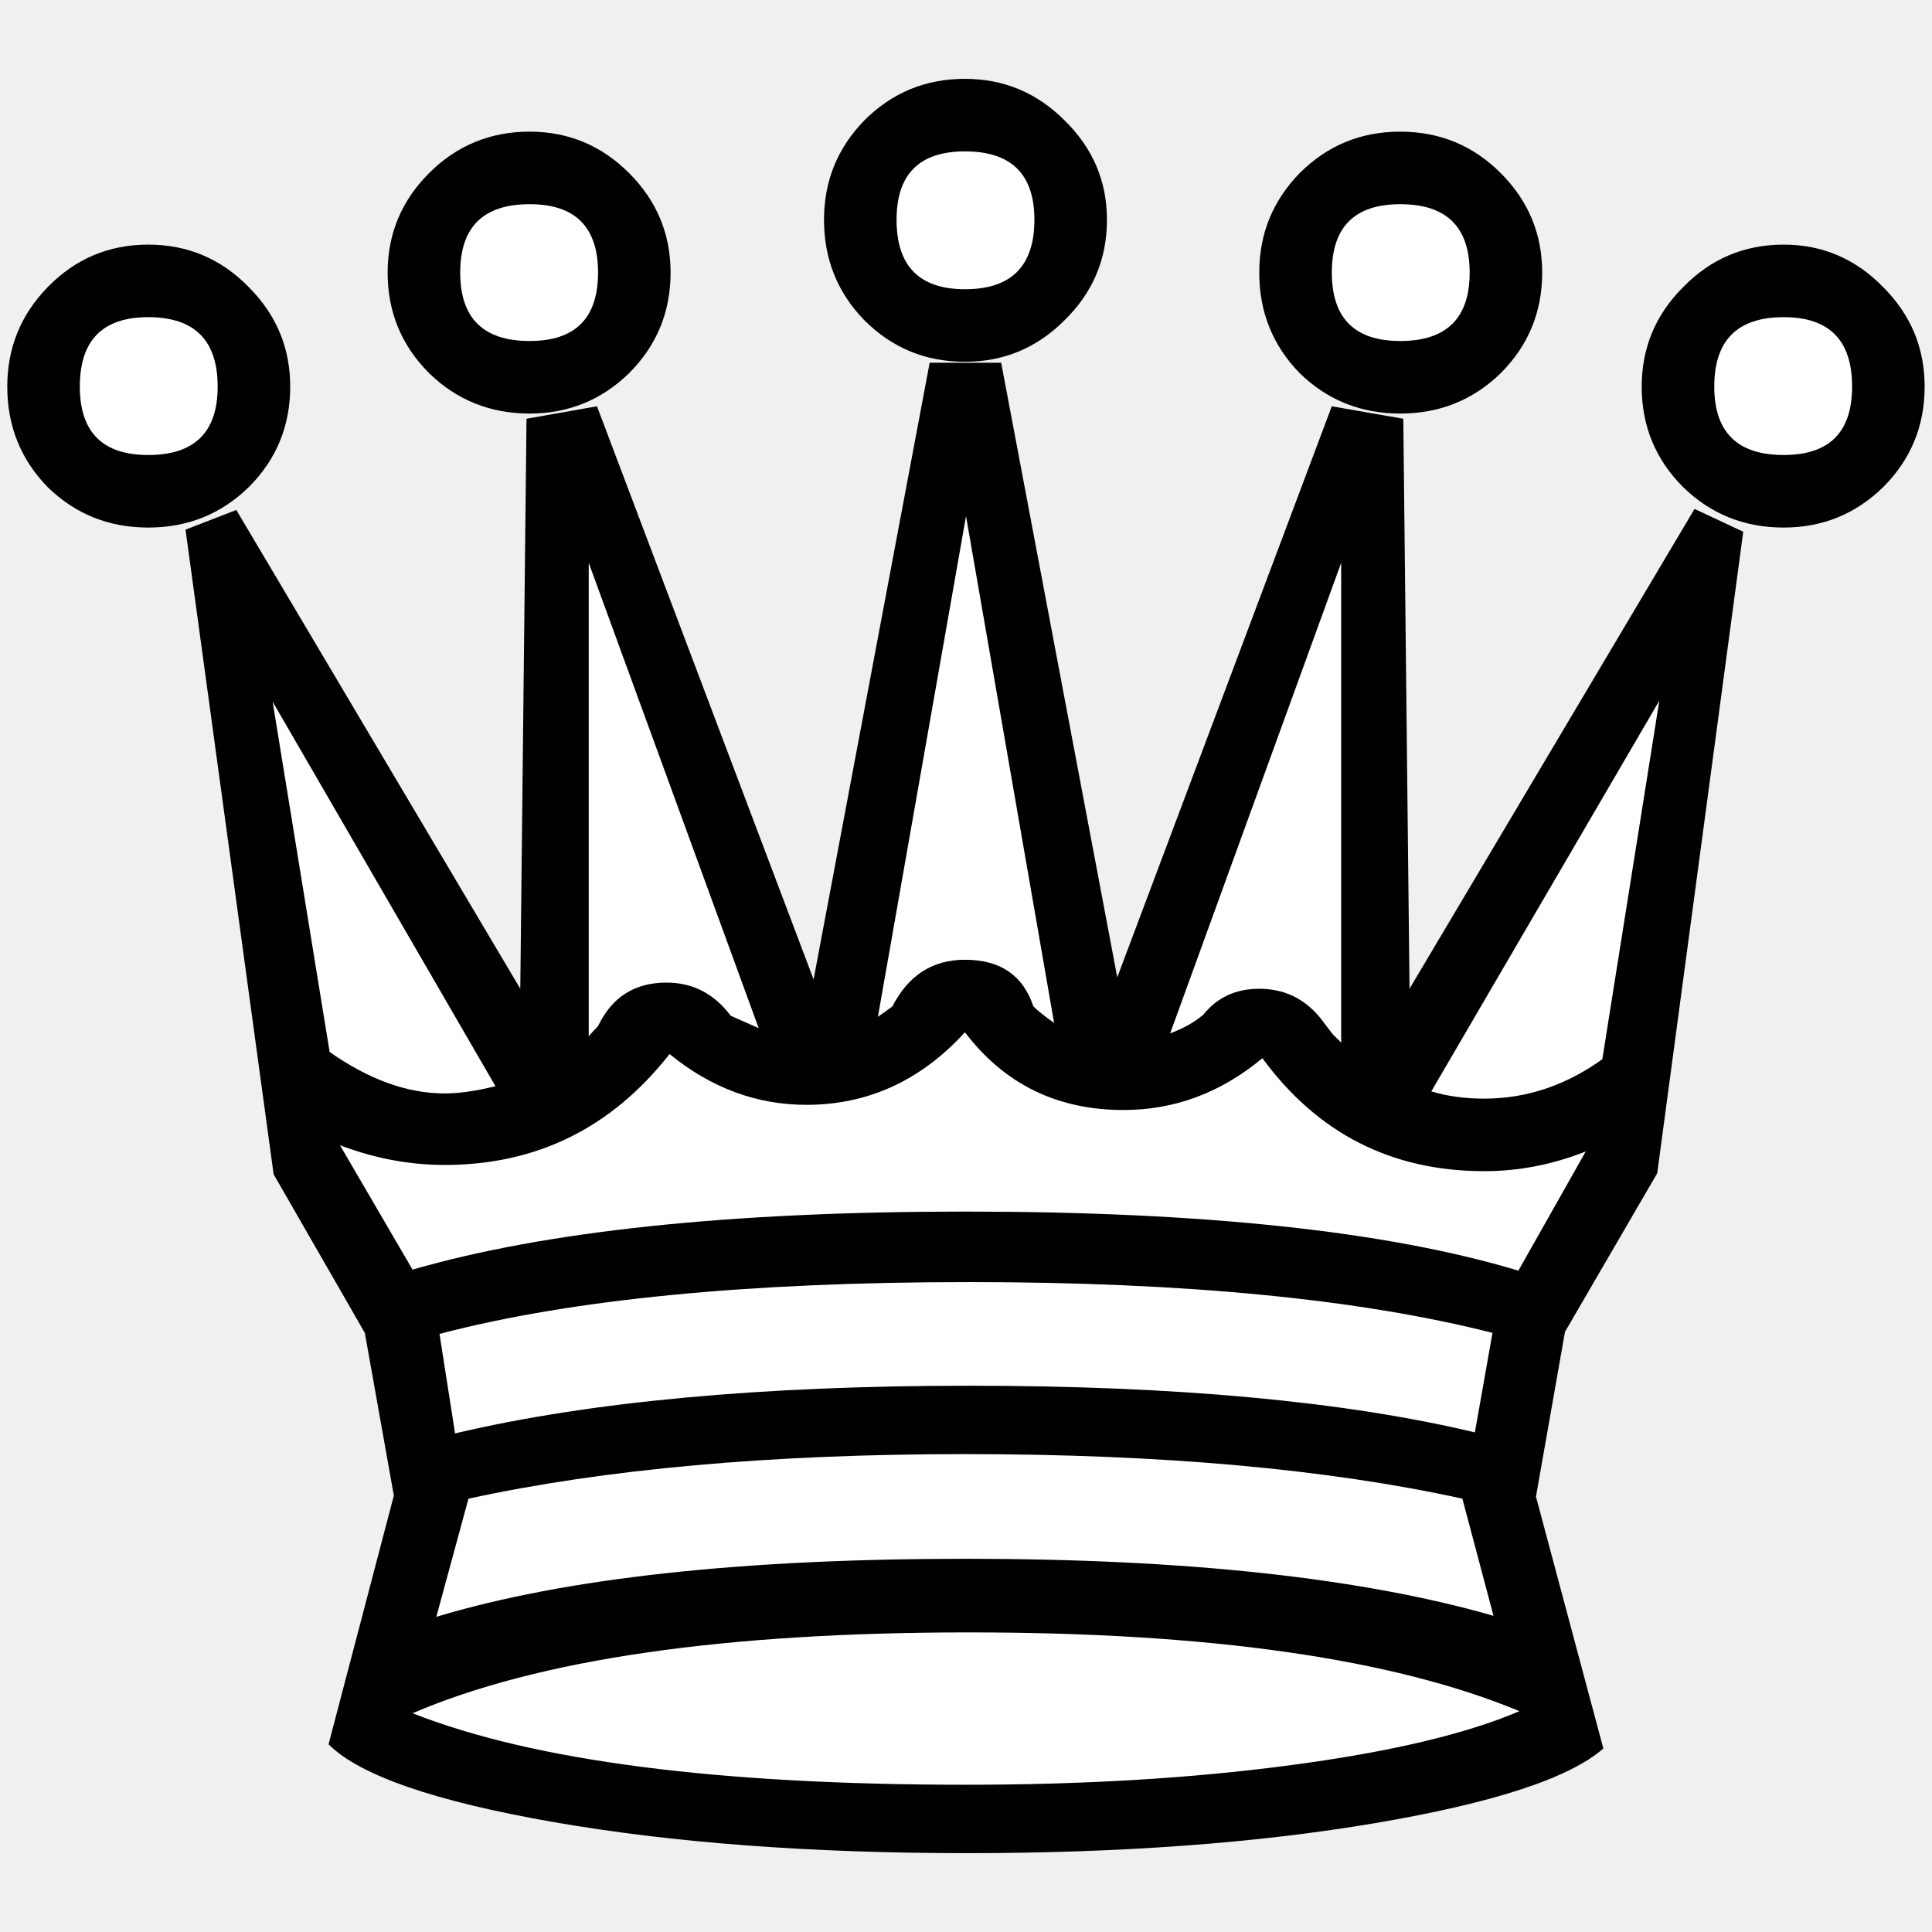
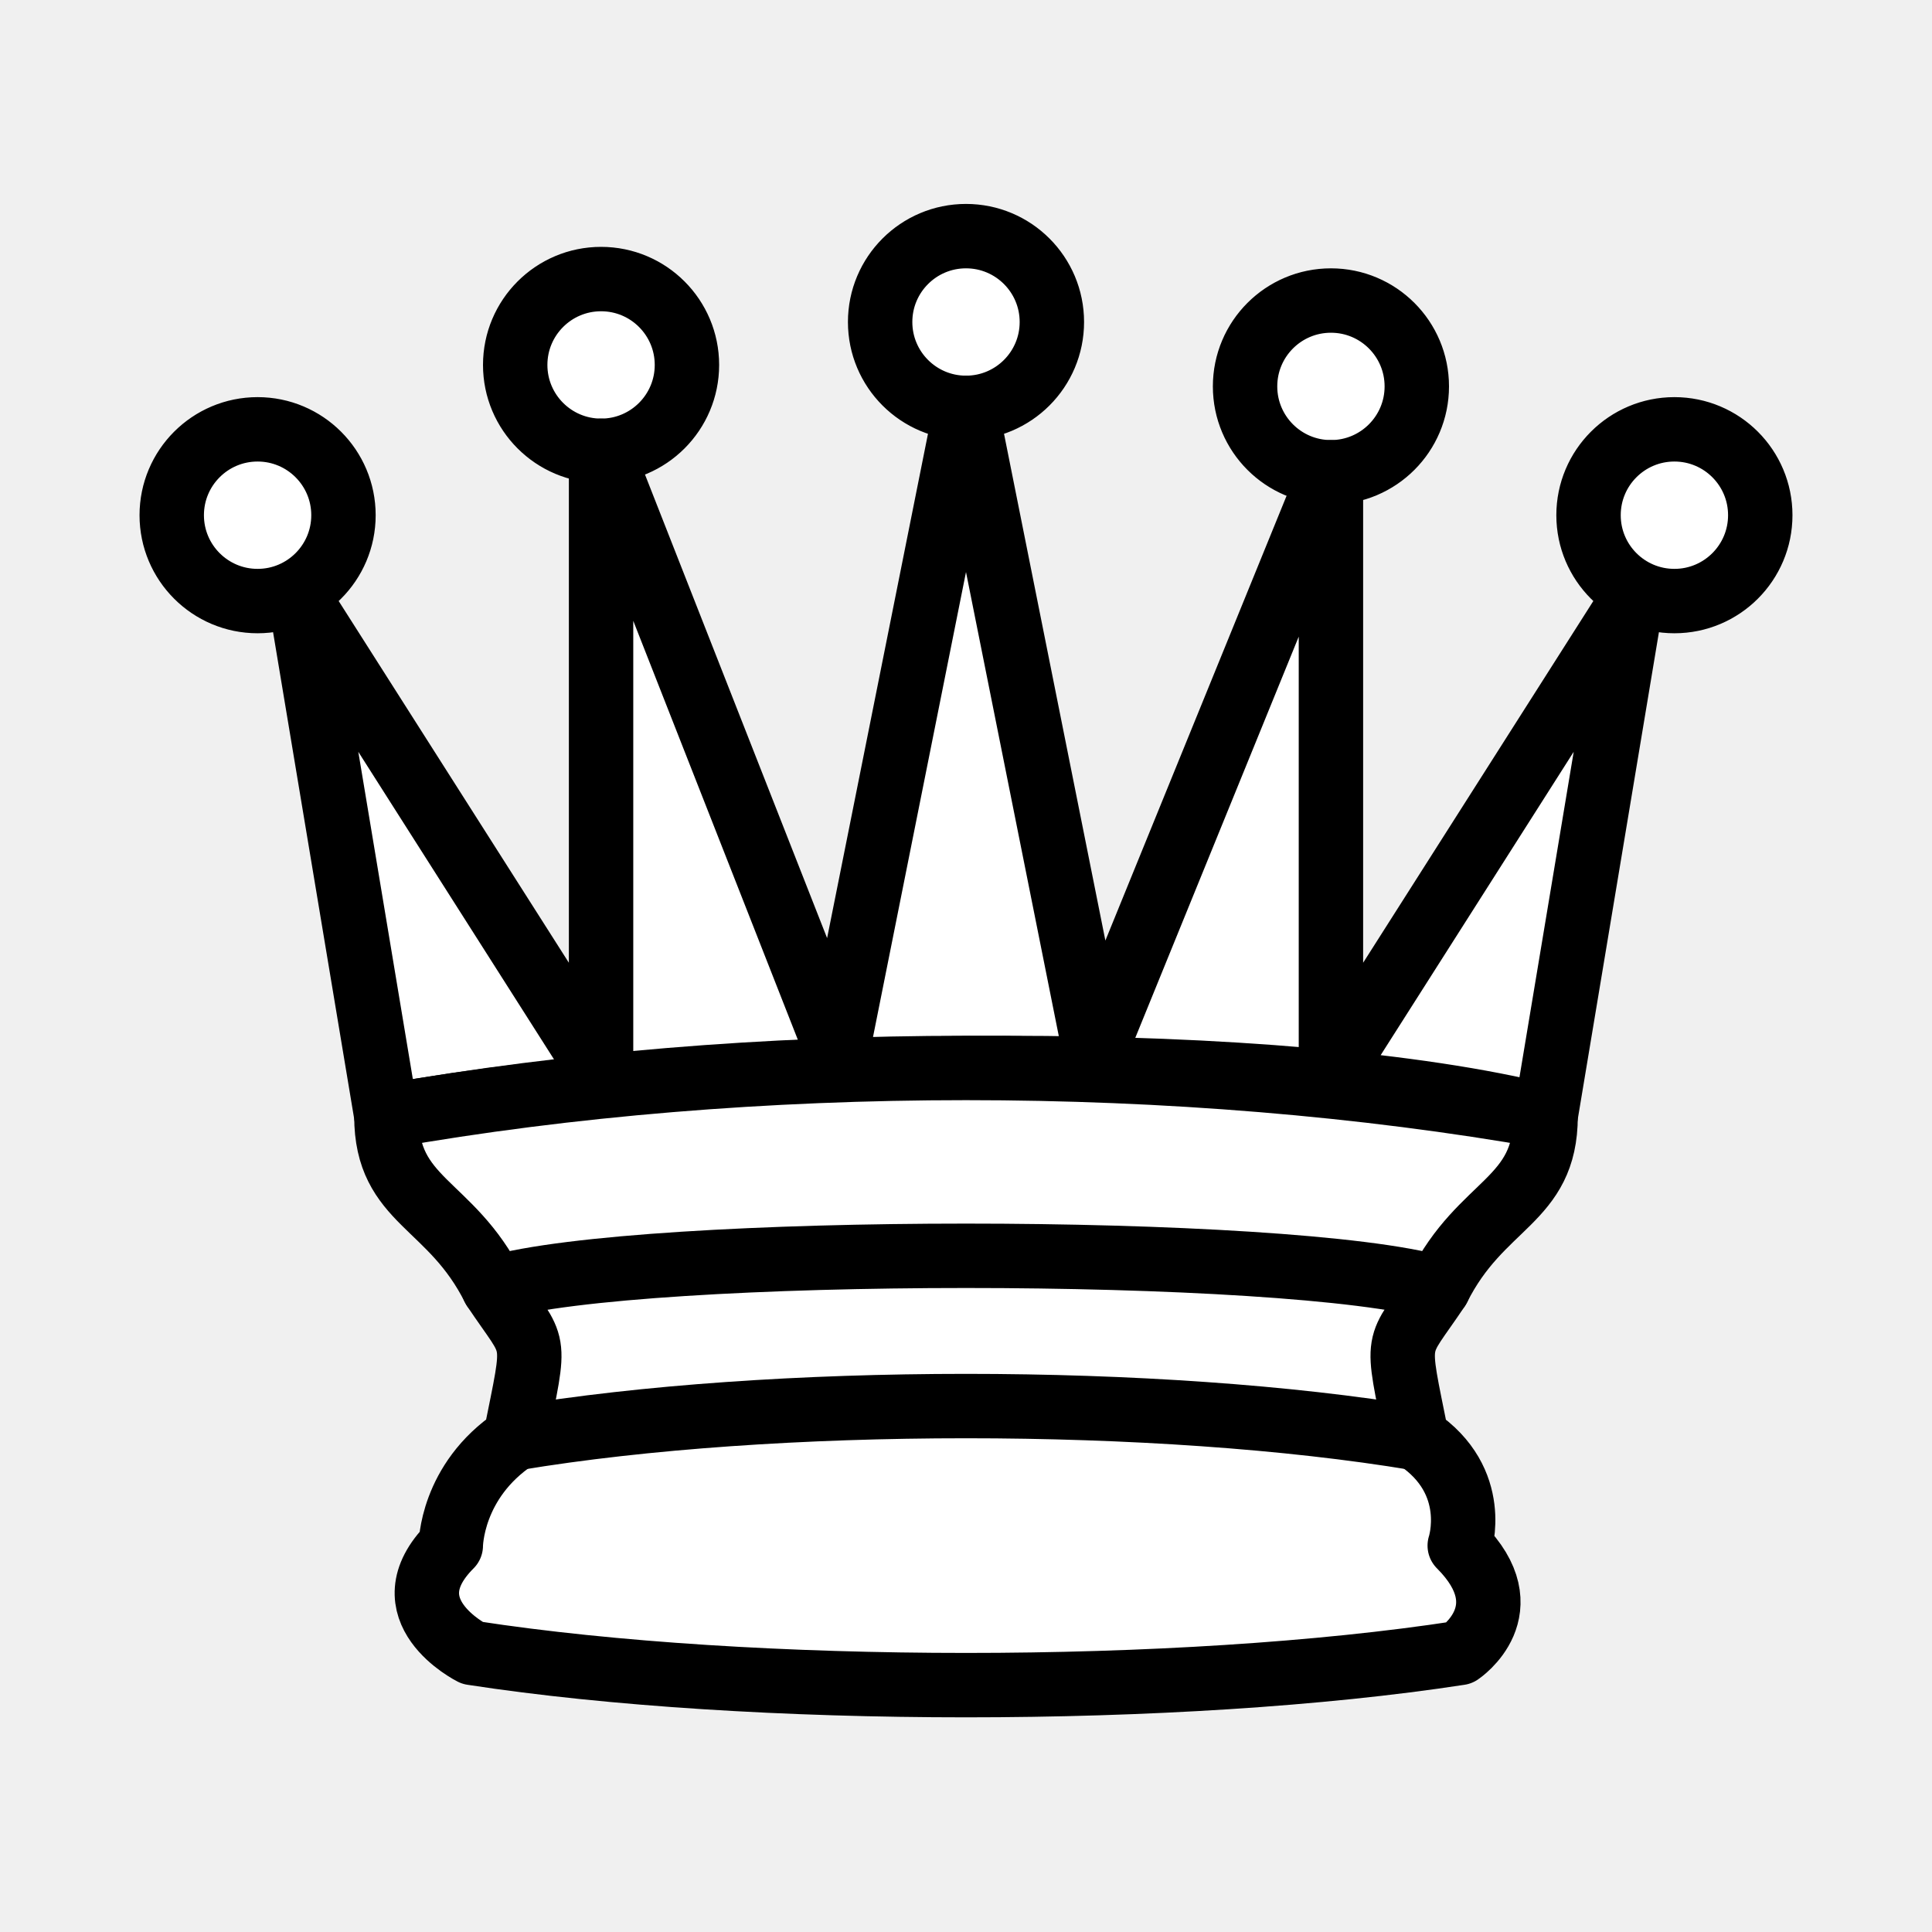
- <svg xmlns="http://www.w3.org/2000/svg" version="1.1" viewBox="0 0 4096 4096">
-   <path d="m3399.2 3706.9q-107.67 94.482-483.4 158.2t-865.72 63.721q-498.78 0-876.71-65.918t-476.81-164.8l138.43-527.34-61.523-344.97-193.36-336.18-186.77-1366.7 107.67-41.748 602.05 1015.1 13.184-1208.5 149.41-26.367 459.23 1215.1 246.09-1307.4h151.61l246.09 1303 454.83-1210.7 151.61 26.367 13.184 1208.5 604.25-1017.3 103.27 48.34-182.37 1360.1-195.56 336.18-61.523 349.37zm-1353.4-2939.9q-125.24 0-213.13-87.891-85.693-87.891-85.693-213.13 0-123.05 85.693-210.94 87.891-87.891 213.13-87.891 123.05 0 210.94 87.891 90.088 87.891 90.088 210.94 0 125.24-90.088 213.13-87.891 87.891-210.94 87.891zm-922.95 109.77q-125.24 0-213.13-85.693-87.891-87.891-87.891-213.13 0-123.05 87.891-210.94 87.891-87.891 213.13-87.891 123.05 0 210.94 87.891 87.891 87.891 87.891 210.94 0 125.24-87.891 213.13-87.891 85.693-210.94 85.693zm1845.7 0q-125.24 0-213.13-85.693-85.693-87.891-85.693-213.13 0-123.05 85.693-210.94 87.891-87.891 213.13-87.891 125.24 0 213.13 87.891 87.891 87.891 87.891 210.94 0 125.24-87.891 213.13-87.891 85.693-213.13 85.693zm-2654.3 241.7q-125.24 0-213.13-85.693-85.693-87.891-85.693-213.13 0-123.05 85.693-210.94 87.891-90.088 213.13-90.088t213.13 90.088q87.891 87.891 87.891 210.94 0 125.24-87.891 213.13-87.891 85.693-213.13 85.693zm3467.3 0q-125.24 0-213.13-85.693-87.891-87.891-87.891-213.13 0-123.05 87.891-210.94 87.891-90.088 213.13-90.088 123.05 0 210.94 90.088 87.891 87.891 87.891 210.94 0 125.24-87.891 213.13-87.891 85.693-210.94 85.693z" fill="#000" />
-   <path d="m3166.3 3425.6-65.918-248.29q-430.66-94.482-1054.7-94.482-617.43 0-1052.5 94.482l-68.115 250.49q408.69-123.05 1122.8-123.05 696.53 0 1118.4 120.85z" fill="#fff" />
-   <path d="m3034.5 2313.8q50.537 15.381 112.06 15.381 134.03 0 250.49-83.496l120.85-760.25z" fill="#fff" />
-   <path d="m1050.4 2302.8-472.41-815.19 120.85 742.68q125.24 87.891 243.9 87.891 46.143 0 107.67-15.381z" fill="#fff" />
-   <path d="m1608.5 2179.8-360.35-986.57v1004.2q6.592-8.789 19.775-21.973 43.945-92.285 145.02-92.285 83.496 0 136.23 70.312z" fill="#fff" />
-   <path d="m2843.4 2210.5v-1017.3l-362.55 997.56q41.748-15.381 70.312-39.551 43.945-54.932 118.65-54.932 87.891 0 140.62 76.904 6.592 8.789 15.381 19.775 8.789 8.789 17.578 17.578z" fill="#fff" />
-   <path d="m2234.8 2168.8-186.77-1074.5-186.77 1061.3q6.592-4.395 30.762-21.973 50.537-98.877 153.81-98.877 112.06 0 145.02 98.877 13.184 13.184 43.945 35.156z" fill="#fff" />
-   <path d="m3219.1 2693.9 142.82-252.69q-105.47 41.748-215.33 41.748-294.43 0-470.21-239.5-131.84 109.86-294.43 109.86-210.94 0-336.18-164.79-140.62 153.81-336.18 153.81-158.2 0-290.04-107.67-184.57 235.11-476.81 235.11-112.06 0-221.92-41.748l153.81 263.67q426.27-123.05 1171.1-123.05 758.06 0 1173.3 125.24z" fill="#fff" />
-   <path d="m3164.2 2825.8q-424.07-107.67-1109.6-107.67-703.12 0-1122.8 109.86l32.959 210.94q428.47-101.07 1089.8-101.07 656.98 0 1072.3 98.877z" fill="#fff" />
-   <path d="m314.25 964.65q147.22 0 147.22-145.02 0-147.22-147.22-147.22-145.02 0-145.02 147.22 0 145.02 145.02 145.02z" fill="#fff" />
-   <path d="m1122.9 722.95q145.02 0 145.02-145.02t-145.02-145.02q-147.22 0-147.22 145.02t147.22 145.02z" fill="#fff" />
-   <path d="m2045.8 613.18q147.22 0 147.22-147.22 0-145.02-147.22-145.02-145.02 0-145.02 145.02 0 147.22 145.02 147.22z" fill="#fff" />
-   <path d="m2968.6 722.95q147.22 0 147.22-145.02t-147.22-145.02q-145.02 0-145.02 145.02t145.02 145.02z" fill="#fff" />
-   <path d="m3781.6 964.65q145.02 0 145.02-145.02 0-147.22-145.02-147.22-147.22 0-147.22 147.22 0 145.02 147.22 145.02z" fill="#fff" />
-   <path d="m3221.3 3627.8q-402.1-166.99-1166.7-166.99-780.03 0-1179.9 171.39 384.52 151.61 1173.3 151.61 377.93 0 689.94-41.748 314.21-41.748 483.4-114.26z" fill="#fff" />
+ <svg xmlns="http://www.w3.org/2000/svg" style="color-scheme:light only" width="45" height="45" viewBox="0 0 45 45">
+   <g fill="#fff" fill-rule="evenodd" stroke="#000" stroke-linecap="round" stroke-linejoin="round" stroke-width="1.5">
+     <path d="M8 12a2 2 0 1 1-4 0 2 2 0 1 1 4 0m16.5-4.5a2 2 0 1 1-4 0 2 2 0 1 1 4 0M41 12a2 2 0 1 1-4 0 2 2 0 1 1 4 0M16 8.5a2 2 0 1 1-4 0 2 2 0 1 1 4 0M33 9a2 2 0 1 1-4 0 2 2 0 1 1 4 0" />
+     <path stroke-linecap="butt" d="M9 26c8.5-1.5 21-1.5 27 0l2-12-7 11V11l-5.5 13.5-3-15-3 15-5.5-14V25L7 14z" />
+     <path stroke-linecap="butt" d="M9 26c0 2 1.5 2 2.5 4 1 1.5 1 1 .5 3.5-1.5 1-1.5 2.5-1.5 2.5-1.5 1.5.5 2.5.5 2.5 6.5 1 16.5 1 23 0 0 0 1.5-1 0-2.5 0 0 .5-1.5-1-2.5-.5-2.5-.5-2 .5-3.5 1-2 2.5-2 2.5-4-8.5-1.5-18.5-1.5-27 0z" />
+     <path fill="none" d="M11.5 30c3.5-1 18.5-1 22 0M12 33.5c6-1 15-1 21 0" />
+   </g>
</svg>
